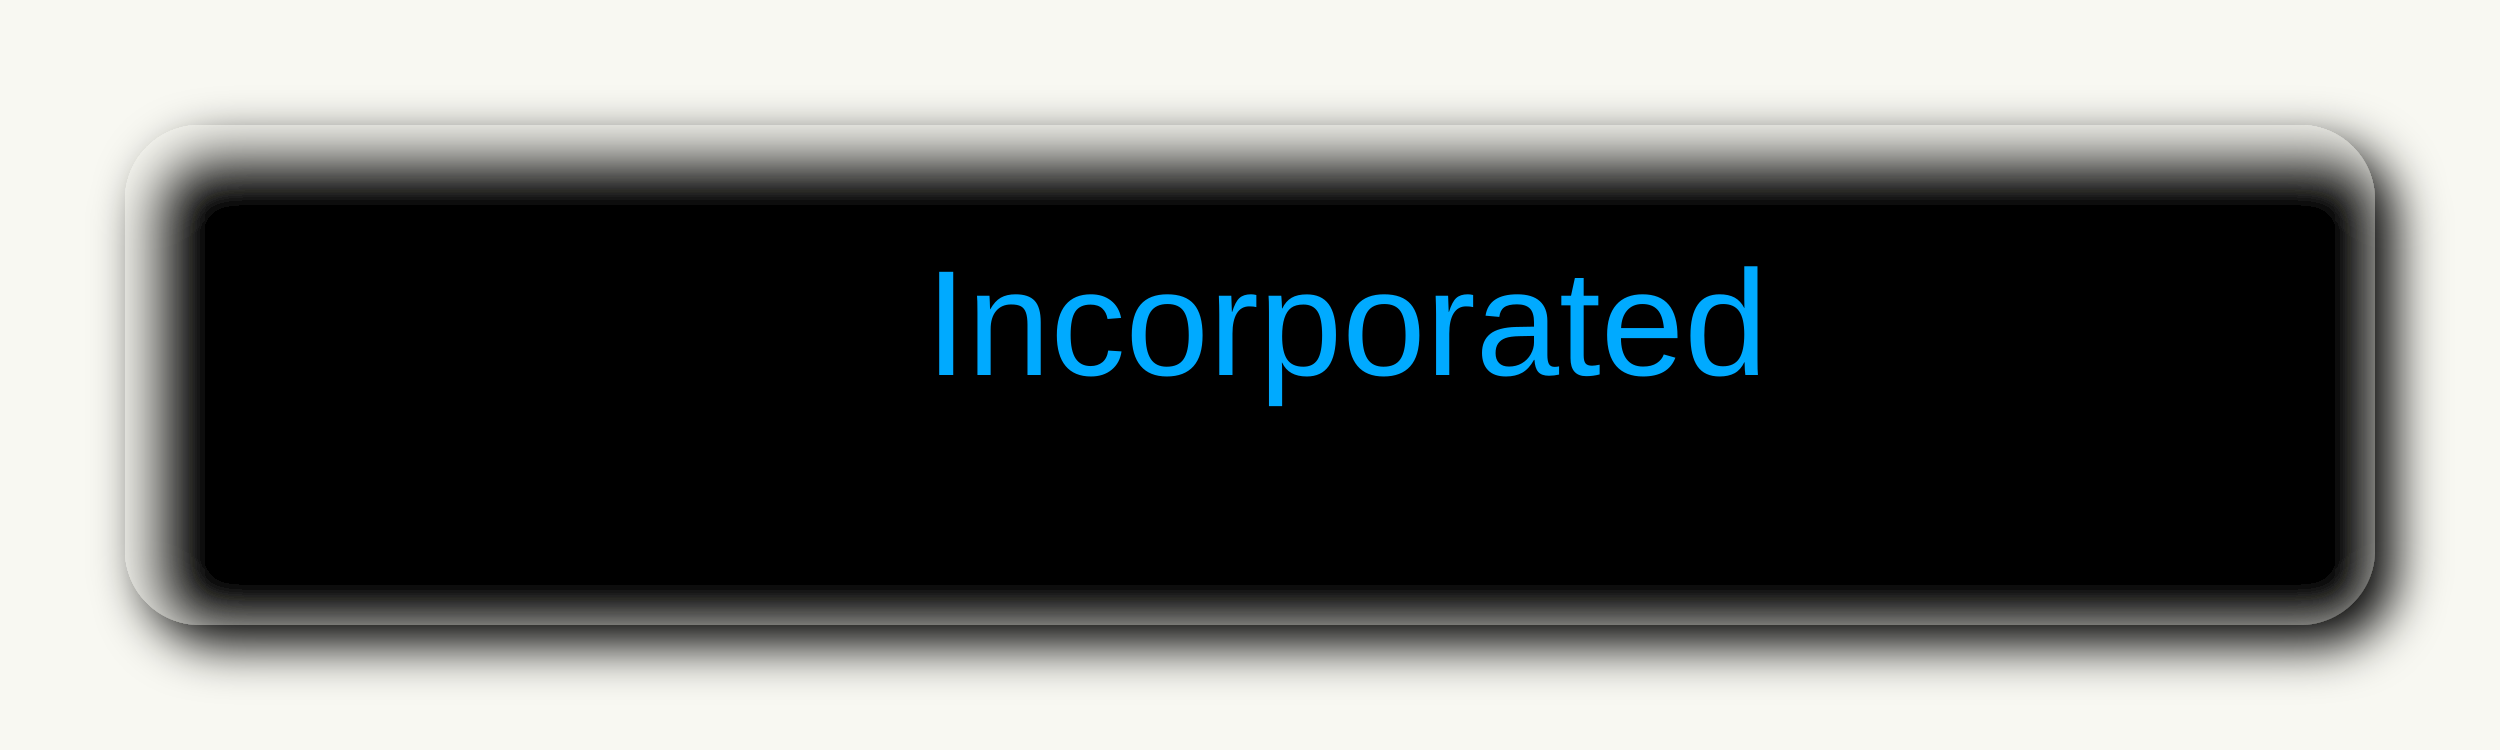
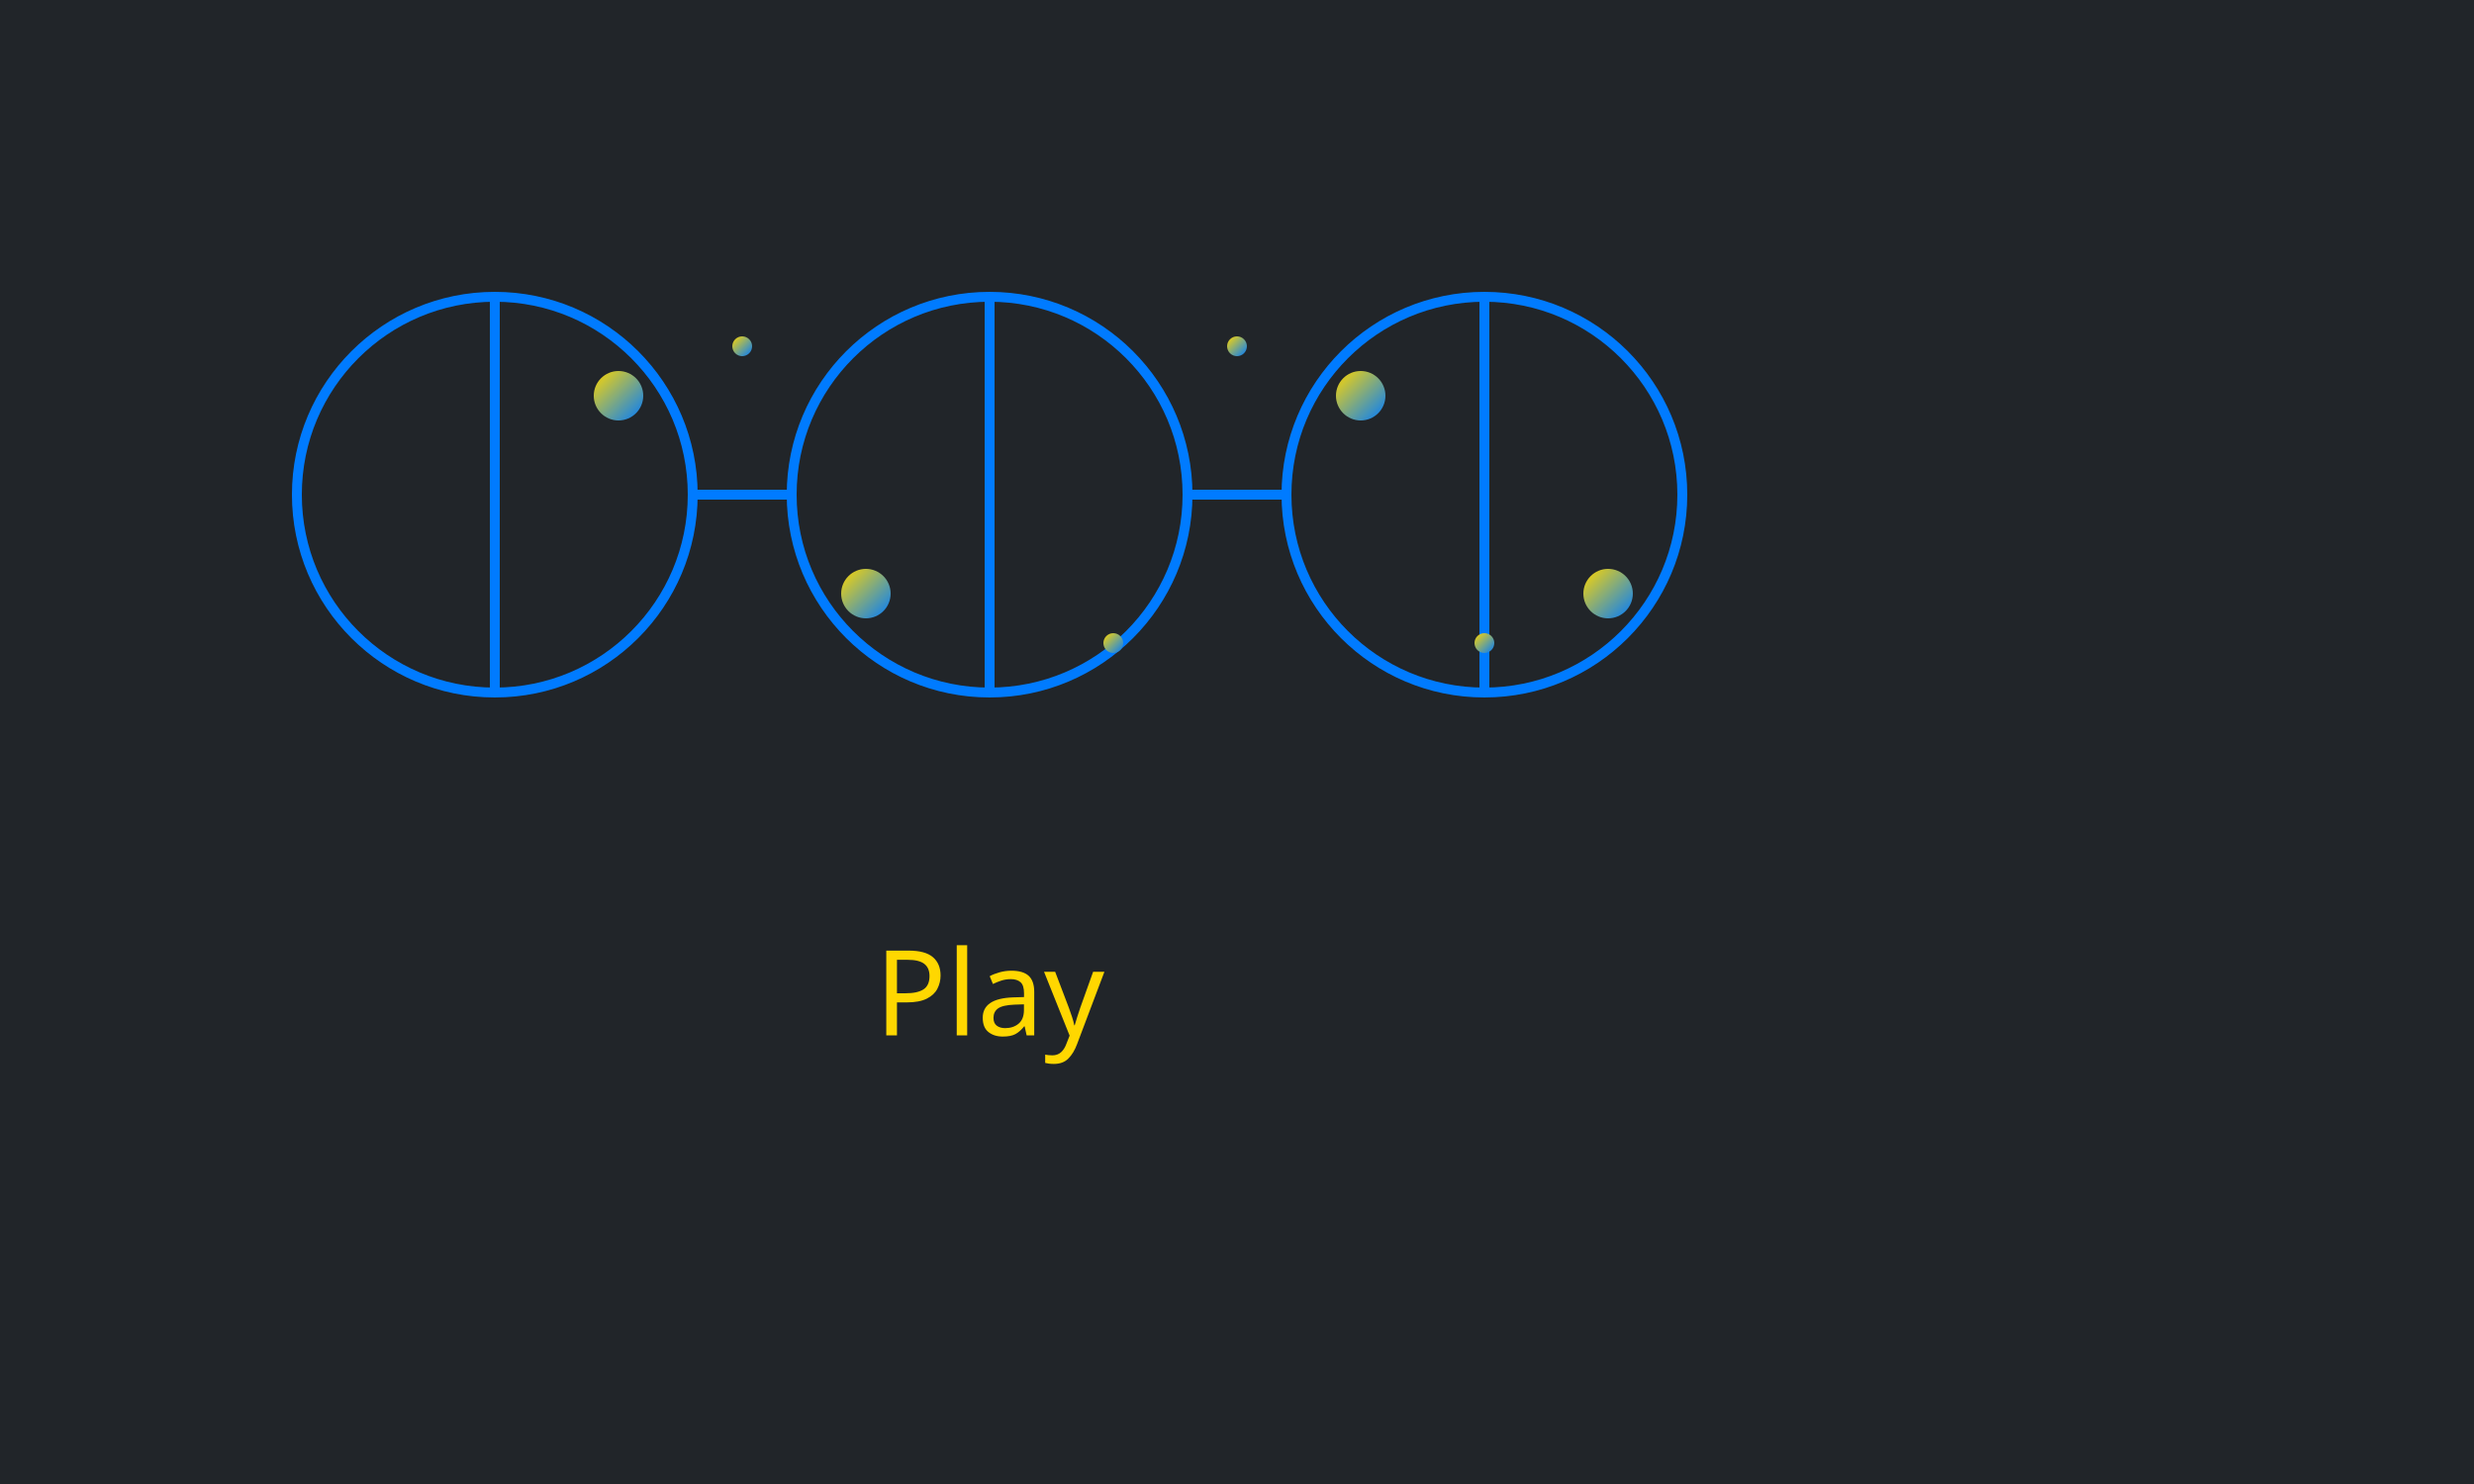
- <svg xmlns="http://www.w3.org/2000/svg" width="1000" height="300" viewBox="0 0 1000 300">
-   <rect width="100%" height="100%" fill="#f8f8f2" />
-   <g filter="url(#neumorphic)">
-     <rect x="50" y="50" width="900" height="200" rx="30" ry="30" fill="#f8f8f2" />
+ <svg xmlns="http://www.w3.org/2000/svg" width="500" height="300">
+   <defs>
+     <linearGradient id="sparkGradient" x1="0%" y1="0%" x2="100%" y2="100%">
+       <stop offset="0%" stop-color="#ffd700" />
+       <stop offset="100%" stop-color="#007bff" />
+     </linearGradient>
+   </defs>
+   <rect x="0" y="0" width="500" height="300" fill="#212529" />
+   <g transform="translate(50, 50)">
+     <g stroke="#007bff" stroke-width="2" fill="none">
+       <circle cx="50" cy="50" r="40" />
+       <circle cx="150" cy="50" r="40" />
+       <circle cx="250" cy="50" r="40" />
+       <line x1="90" y1="50" x2="110" y2="50" />
+       <line x1="190" y1="50" x2="210" y2="50" />
+       <line x1="50" y1="10" x2="50" y2="90" />
+       <line x1="150" y1="10" x2="150" y2="90" />
+       <line x1="250" y1="10" x2="250" y2="90" />
+     </g>
+     <g fill="url(#sparkGradient)">
+       <circle cx="75" cy="30" r="5" />
+       <circle cx="125" cy="70" r="5" />
+       <circle cx="225" cy="30" r="5" />
+       <circle cx="275" cy="70" r="5" />
+       <circle cx="100" cy="20" r="2" />
+       <circle cx="175" cy="80" r="2" />
+       <circle cx="200" cy="20" r="2" />
+       <circle cx="250" cy="80" r="2" />
+     </g>
+     <text x="150" y="150" font-family="sans-serif" font-size="24" fill="#ffd700" text-anchor="middle" dominant-baseline="central">
+ 			Play
+ 		</text>
  </g>
-   <text x="100" y="150" font-family="Arial, sans-serif" font-size="60" fill="#000">
- 		CoQuads <tspan fill="#00aaff">Incorporated</tspan>
-   </text>
-   <defs>
-     <filter id="neumorphic" x="-20%" y="-20%" width="150%" height="150%">
-       <feGaussianBlur in="SourceAlpha" stdDeviation="10" result="blur" />
-       <feOffset in="blur" dx="8" dy="8" result="offsetBlur" />
-       <feSpecularLighting in="blur" surfaceScale="5" specularConstant=".75" specularExponent="20" lighting-color="white" result="specOut">
-         <fePointLight x="-5000" y="-10000" z="20000" />
-       </feSpecularLighting>
-       <feComposite in="specOut" in2="SourceAlpha" operator="in" result="specOut" />
-       <feComposite in="SourceGraphic" in2="specOut" operator="arithmetic" k1="0" k2="1" k3="1" k4="0" />
-       <feMerge>
-         <feMergeNode in="SourceGraphic" />
-         <feMergeNode in="offsetBlur" />
-       </feMerge>
-     </filter>
-   </defs>
</svg>
